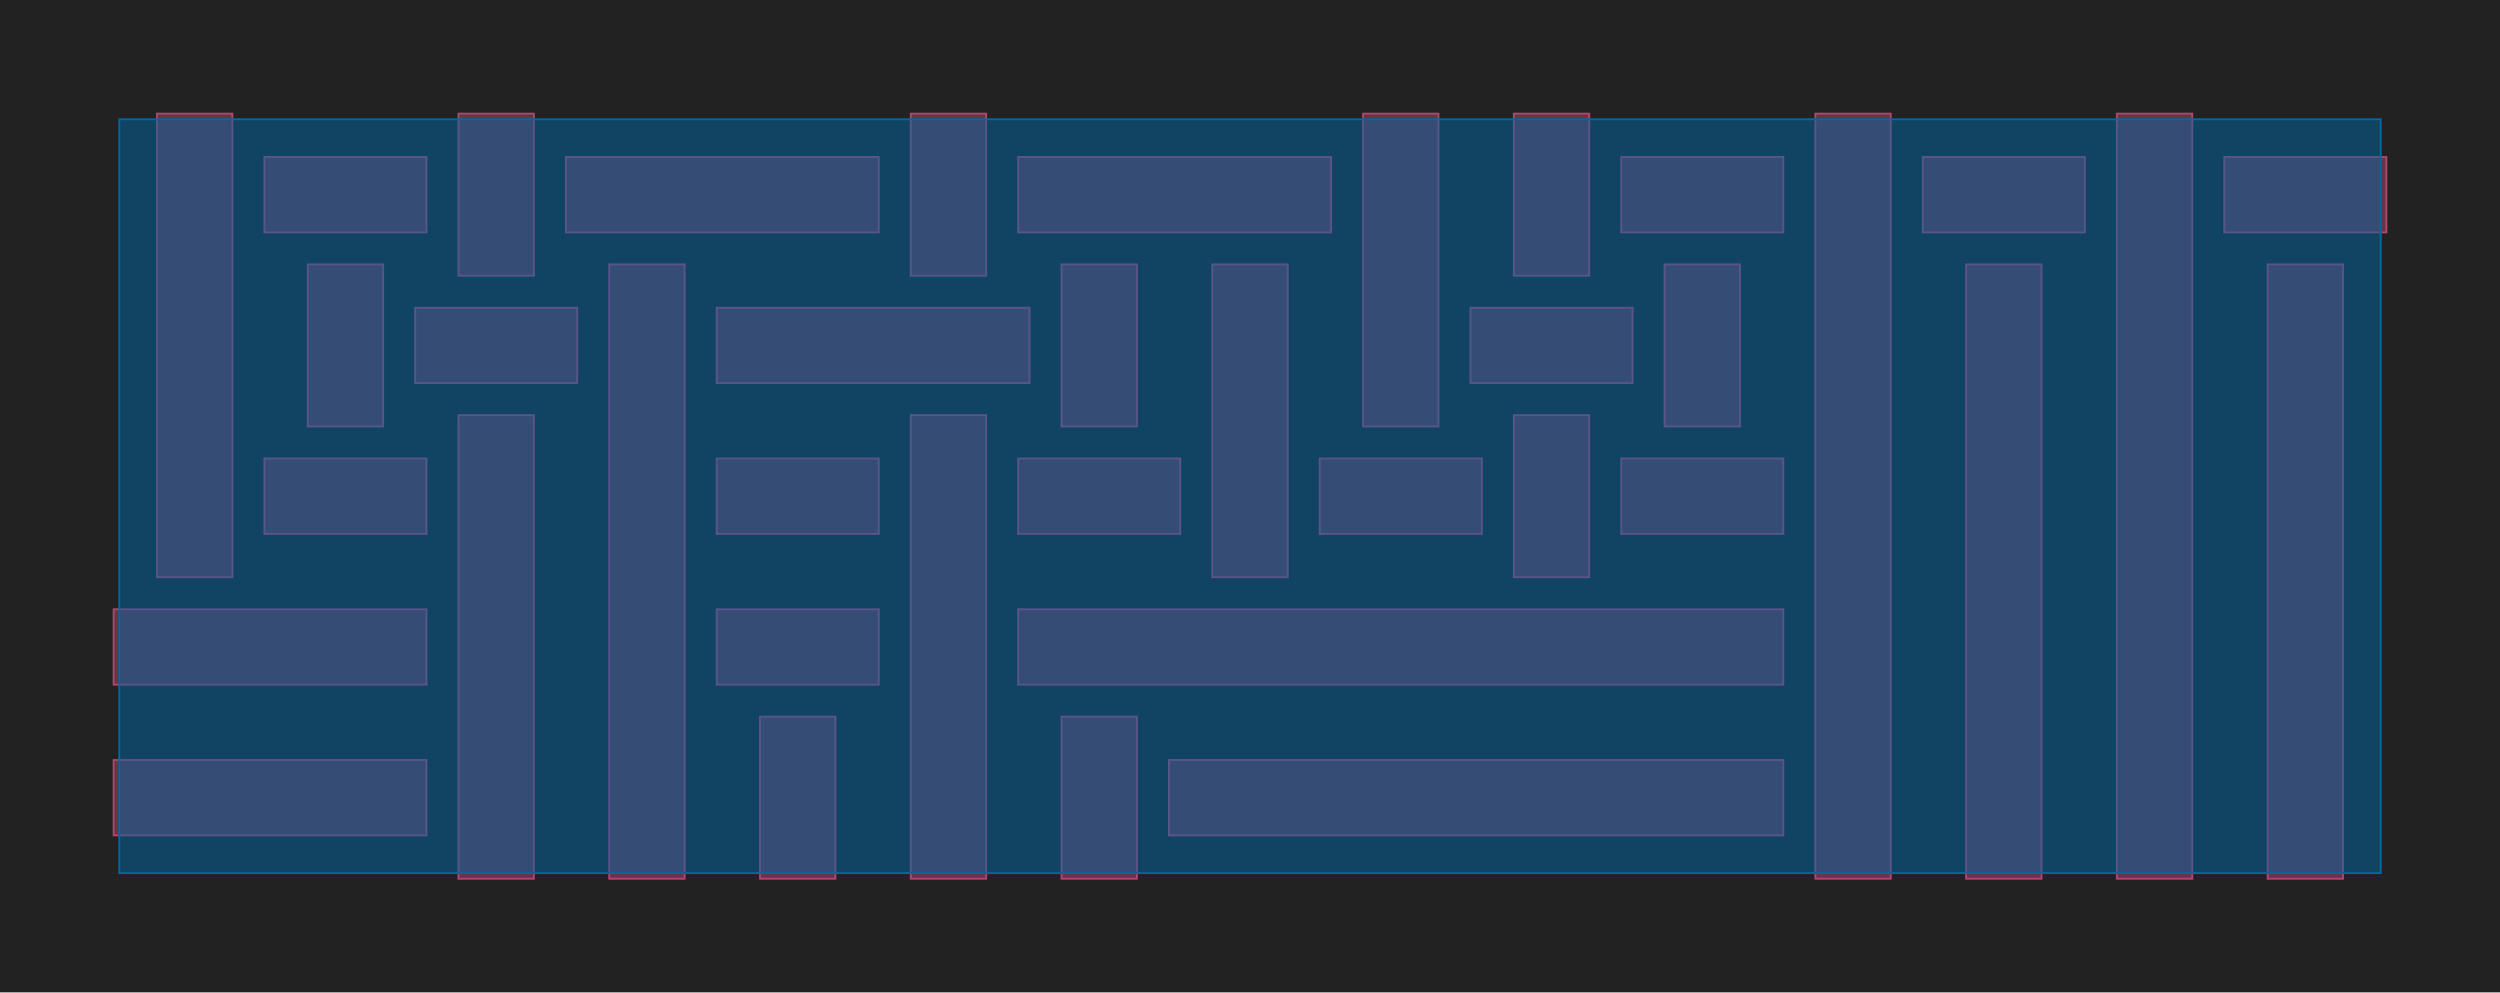
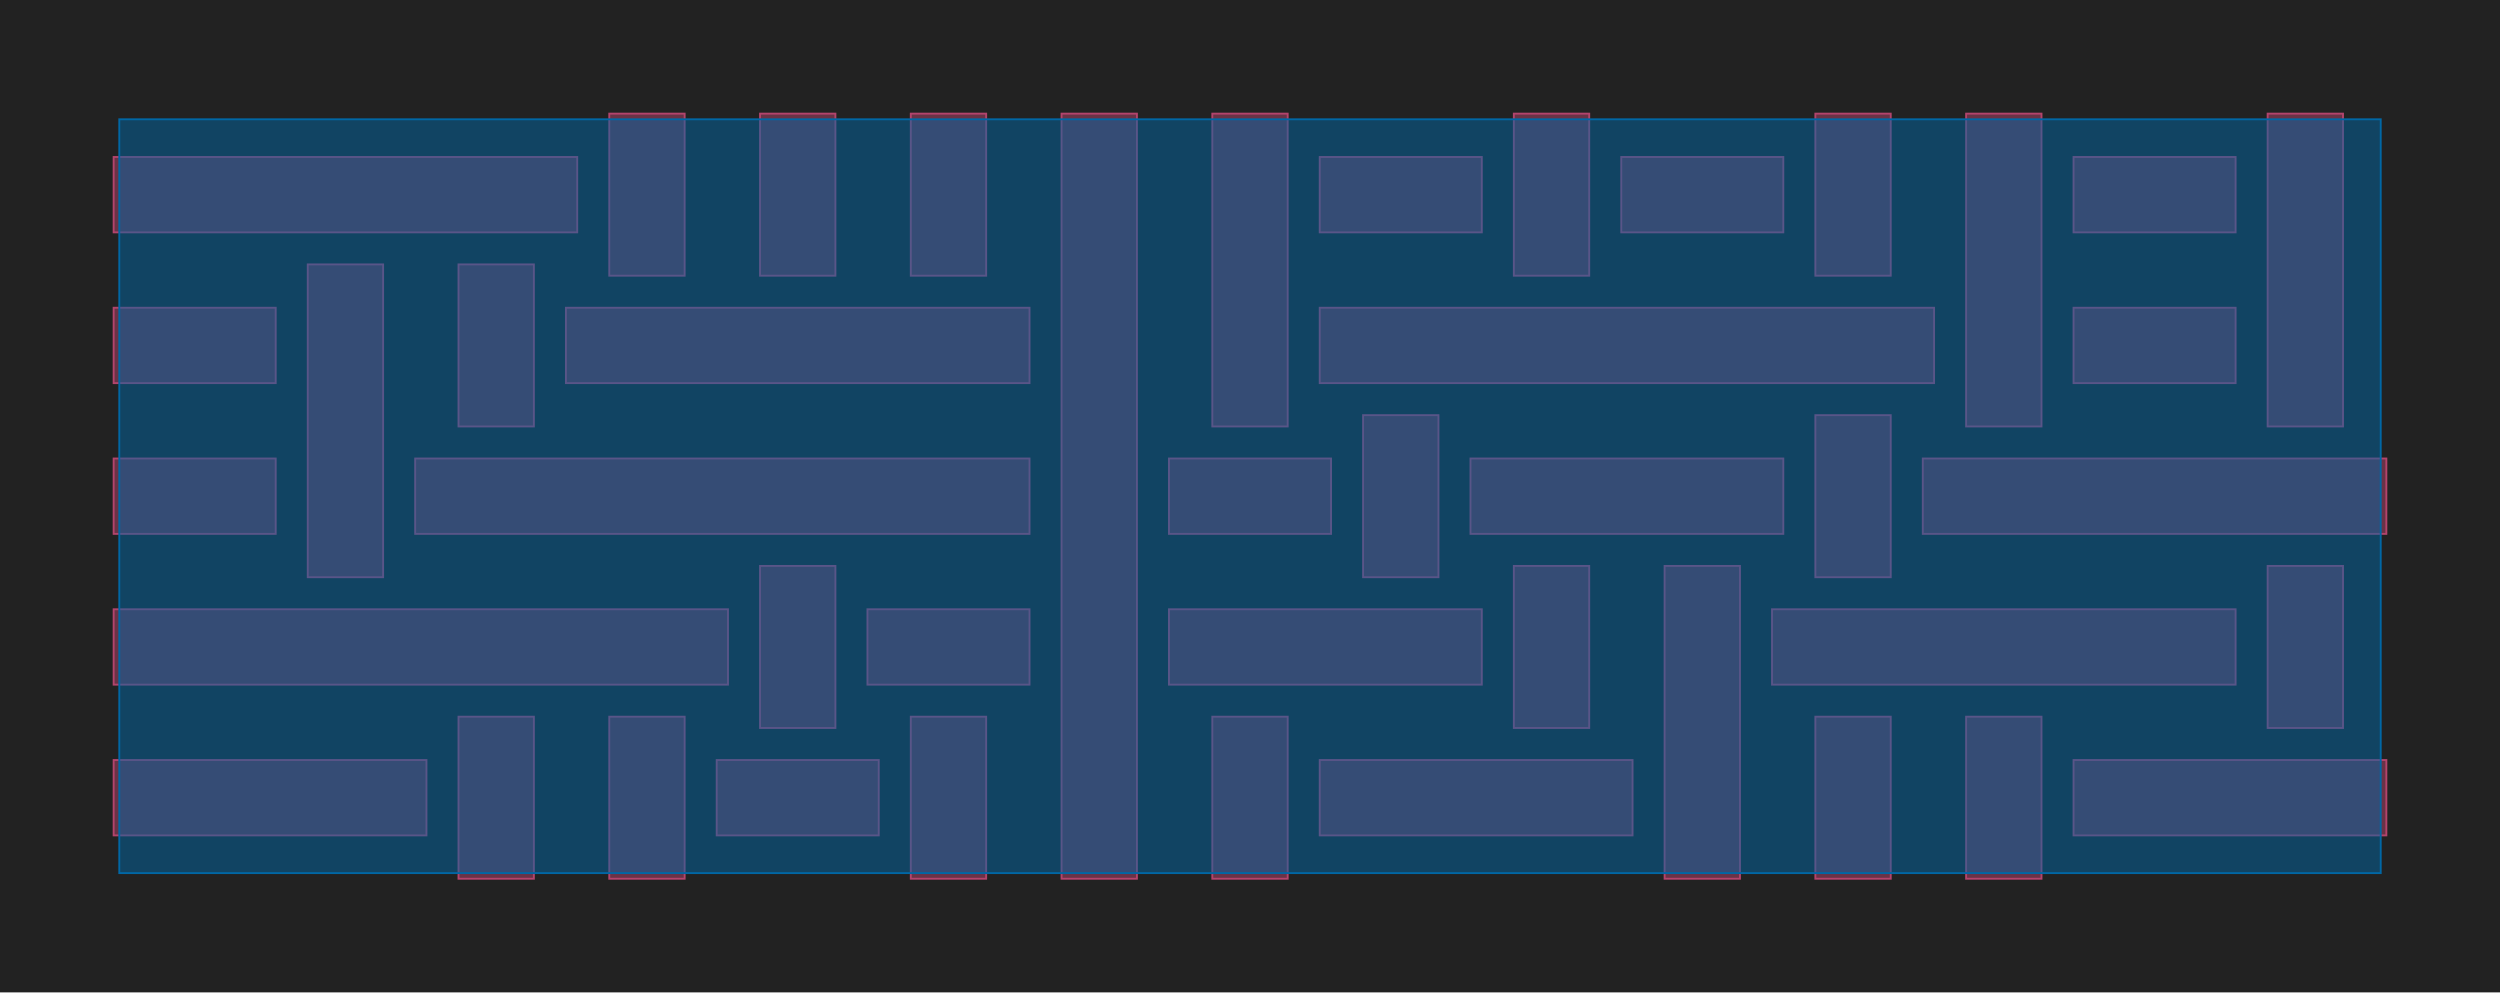
<svg xmlns="http://www.w3.org/2000/svg" width="1326.6" height="526.6" viewBox="-63.3 -463.3 1326.6 526.6">
  <defs>
    <style type="text/css">
.l235d4 {stroke: #0067A5; fill: #0067A5; fill-opacity: 0.5;}
.l71d20 {stroke: #B3446C; fill: #B3446C; fill-opacity: 0.5;}
</style>
  </defs>
  <rect x="-63.3" y="-463.3" width="1326.6" height="526.6" fill="#222222" stroke="none" />
  <g id="my_logo" transform="scale(1 -1)">
-     <polygon id="0xfa26d0" class="l71d20" points="-3,20 163,20 163,60 -3,60" />
-     <polygon id="0xfe5590" class="l71d20" points="557,20 883,20 883,60 557,60" />
-     <polygon id="0xf04370" class="l71d20" points="-3,100 163,100 163,140 -3,140" />
-     <polygon id="0xfd8260" class="l71d20" points="317,100 403,100 403,140 317,140" />
-     <polygon id="0x10eff90" class="l71d20" points="477,100 883,100 883,140 477,140" />
-     <polygon id="0x1140f20" class="l71d20" points="77,180 163,180 163,220 77,220" />
-     <polygon id="0x10b5570" class="l71d20" points="317,180 403,180 403,220 317,220" />
-     <polygon id="0x10b7580" class="l71d20" points="477,180 563,180 563,220 477,220" />
-     <polygon id="0x10ec040" class="l71d20" points="637,180 723,180 723,220 637,220" />
-     <polygon id="0x10cf0d0" class="l71d20" points="797,180 883,180 883,220 797,220" />
-     <polygon id="0x1105ce0" class="l71d20" points="157,260 243,260 243,300 157,300" />
-     <polygon id="0x11446e0" class="l71d20" points="317,260 483,260 483,300 317,300" />
-     <polygon id="0x116ab40" class="l71d20" points="717,260 803,260 803,300 717,300" />
-     <polygon id="0x10faa60" class="l71d20" points="77,340 163,340 163,380 77,380" />
-     <polygon id="0x11154c0" class="l71d20" points="237,340 403,340 403,380 237,380" />
-     <polygon id="0x112d5c0" class="l71d20" points="477,340 643,340 643,380 477,380" />
-     <polygon id="0x1130860" class="l71d20" points="797,340 883,340 883,380 797,380" />
-     <polygon id="0x10d6bb0" class="l71d20" points="957,340 1043,340 1043,380 957,380" />
-     <polygon id="0x10b9440" class="l71d20" points="1117,340 1203,340 1203,380 1117,380" />
-     <polygon id="0x10beb40" class="l71d20" points="20,157 60,157 60,403 20,403" />
-     <polygon id="0x1100900" class="l71d20" points="100,237 140,237 140,323 100,323" />
-     <polygon id="0x1111070" class="l71d20" points="180,-3 220,-3 220,243 180,243" />
-     <polygon id="0x1104740" class="l71d20" points="180,317 220,317 220,403 180,403" />
-     <polygon id="0xe9c510" class="l71d20" points="260,-3 300,-3 300,323 260,323" />
-     <polygon id="0xf44390" class="l71d20" points="340,-3 380,-3 380,83 340,83" />
-     <polygon id="0xfc47c0" class="l71d20" points="420,-3 460,-3 460,243 420,243" />
-     <polygon id="0xfd07f0" class="l71d20" points="420,317 460,317 460,403 420,403" />
-     <polygon id="0xecca00" class="l71d20" points="500,-3 540,-3 540,83 500,83" />
-     <polygon id="0x10707b0" class="l71d20" points="500,237 540,237 540,323 500,323" />
-     <polygon id="0x109da00" class="l71d20" points="580,157 620,157 620,323 580,323" />
-     <polygon id="0x10d02a0" class="l71d20" points="660,237 700,237 700,403 660,403" />
-     <polygon id="0xf1c680" class="l71d20" points="740,157 780,157 780,243 740,243" />
-     <polygon id="0xf629a0" class="l71d20" points="740,317 780,317 780,403 740,403" />
-     <polygon id="0x1163390" class="l71d20" points="820,237 860,237 860,323 820,323" />
-     <polygon id="0x1163450" class="l71d20" points="900,-3 940,-3 940,403 900,403" />
-     <polygon id="0x1163510" class="l71d20" points="980,-3 1020,-3 1020,323 980,323" />
-     <polygon id="0x11635d0" class="l71d20" points="1060,-3 1100,-3 1100,403 1060,403" />
-     <polygon id="0x1163690" class="l71d20" points="1140,-3 1180,-3 1180,323 1140,323" />
-     <polygon id="0x1163750" class="l235d4" points="0,0 1200,0 1200,400 0,400" />
+     <polygon id="0x1ccd3d0" class="l71d20" points="-3,20 163,20 163,60 -3,60" />
+     <polygon id="0x1cdcd20" class="l71d20" points="317,20 403,20 403,60 317,60" />
+     <polygon id="0x1ae37a0" class="l71d20" points="637,20 803,20 803,60 637,60" />
+     <polygon id="0x1c079d0" class="l71d20" points="1037,20 1203,20 1203,60 1037,60" />
+     <polygon id="0x1d1b760" class="l71d20" points="-3,100 323,100 323,140 -3,140" />
+     <polygon id="0x1ca6da0" class="l71d20" points="397,100 483,100 483,140 397,140" />
+     <polygon id="0x1c8acf0" class="l71d20" points="557,100 723,100 723,140 557,140" />
+     <polygon id="0x1df1bc0" class="l71d20" points="877,100 1123,100 1123,140 877,140" />
+     <polygon id="0x1e78780" class="l71d20" points="-3,180 83,180 83,220 -3,220" />
+     <polygon id="0x1e79e70" class="l71d20" points="157,180 483,180 483,220 157,220" />
+     <polygon id="0x1defbb0" class="l71d20" points="557,180 643,180 643,220 557,220" />
+     <polygon id="0x1e4f510" class="l71d20" points="717,180 883,180 883,220 717,220" />
+     <polygon id="0x1e4af20" class="l71d20" points="957,180 1203,180 1203,220 957,220" />
+     <polygon id="0x1e7daf0" class="l71d20" points="-3,260 83,260 83,300 -3,300" />
+     <polygon id="0x1e26850" class="l71d20" points="237,260 483,260 483,300 237,300" />
+     <polygon id="0x1e348d0" class="l71d20" points="637,260 963,260 963,300 637,300" />
+     <polygon id="0x1bdb260" class="l71d20" points="1037,260 1123,260 1123,300 1037,300" />
+     <polygon id="0x1df8790" class="l71d20" points="-3,340 243,340 243,380 -3,380" />
+     <polygon id="0x1e47130" class="l71d20" points="637,340 723,340 723,380 637,380" />
+     <polygon id="0x1e3ac20" class="l71d20" points="797,340 883,340 883,380 797,380" />
+     <polygon id="0x1bda0d0" class="l71d20" points="1037,340 1123,340 1123,380 1037,380" />
+     <polygon id="0x1c55b20" class="l71d20" points="100,157 140,157 140,323 100,323" />
+     <polygon id="0x1c68bc0" class="l71d20" points="180,-3 220,-3 220,83 180,83" />
+     <polygon id="0x1c77270" class="l71d20" points="180,237 220,237 220,323 180,323" />
+     <polygon id="0x1cfecb0" class="l71d20" points="260,-3 300,-3 300,83 260,83" />
+     <polygon id="0x1d06860" class="l71d20" points="260,317 300,317 300,403 260,403" />
+     <polygon id="0x1e09c50" class="l71d20" points="340,77 380,77 380,163 340,163" />
+     <polygon id="0x1dfda40" class="l71d20" points="340,317 380,317 380,403 340,403" />
+     <polygon id="0x1dc5460" class="l71d20" points="420,-3 460,-3 460,83 420,83" />
+     <polygon id="0x1e37ff0" class="l71d20" points="420,317 460,317 460,403 420,403" />
+     <polygon id="0x1e7ec40" class="l71d20" points="500,-3 540,-3 540,403 500,403" />
+     <polygon id="0x1c3d980" class="l71d20" points="580,-3 620,-3 620,83 580,83" />
+     <polygon id="0x1c4e600" class="l71d20" points="580,237 620,237 620,403 580,403" />
+     <polygon id="0x1ca03f0" class="l71d20" points="660,157 700,157 700,243 660,243" />
+     <polygon id="0x1cc41e0" class="l71d20" points="740,77 780,77 780,163 740,163" />
+     <polygon id="0x1cb8370" class="l71d20" points="740,317 780,317 780,403 740,403" />
+     <polygon id="0x1d7a7d0" class="l71d20" points="820,-3 860,-3 860,163 820,163" />
+     <polygon id="0x1d86470" class="l71d20" points="900,-3 940,-3 940,83 900,83" />
+     <polygon id="0x1e03050" class="l71d20" points="900,157 940,157 940,243 900,243" />
+     <polygon id="0x1c49be0" class="l71d20" points="900,317 940,317 940,403 900,403" />
+     <polygon id="0x1ceb210" class="l71d20" points="980,-3 1020,-3 1020,83 980,83" />
+     <polygon id="0x1dc8130" class="l71d20" points="980,237 1020,237 1020,403 980,403" />
+     <polygon id="0x1e1c290" class="l71d20" points="1140,77 1180,77 1180,163 1140,163" />
+     <polygon id="0x1dfa0d0" class="l71d20" points="1140,237 1180,237 1180,403 1140,403" />
+     <polygon id="0x1d70600" class="l235d4" points="0,0 1200,0 1200,400 0,400" />
  </g>
</svg>
